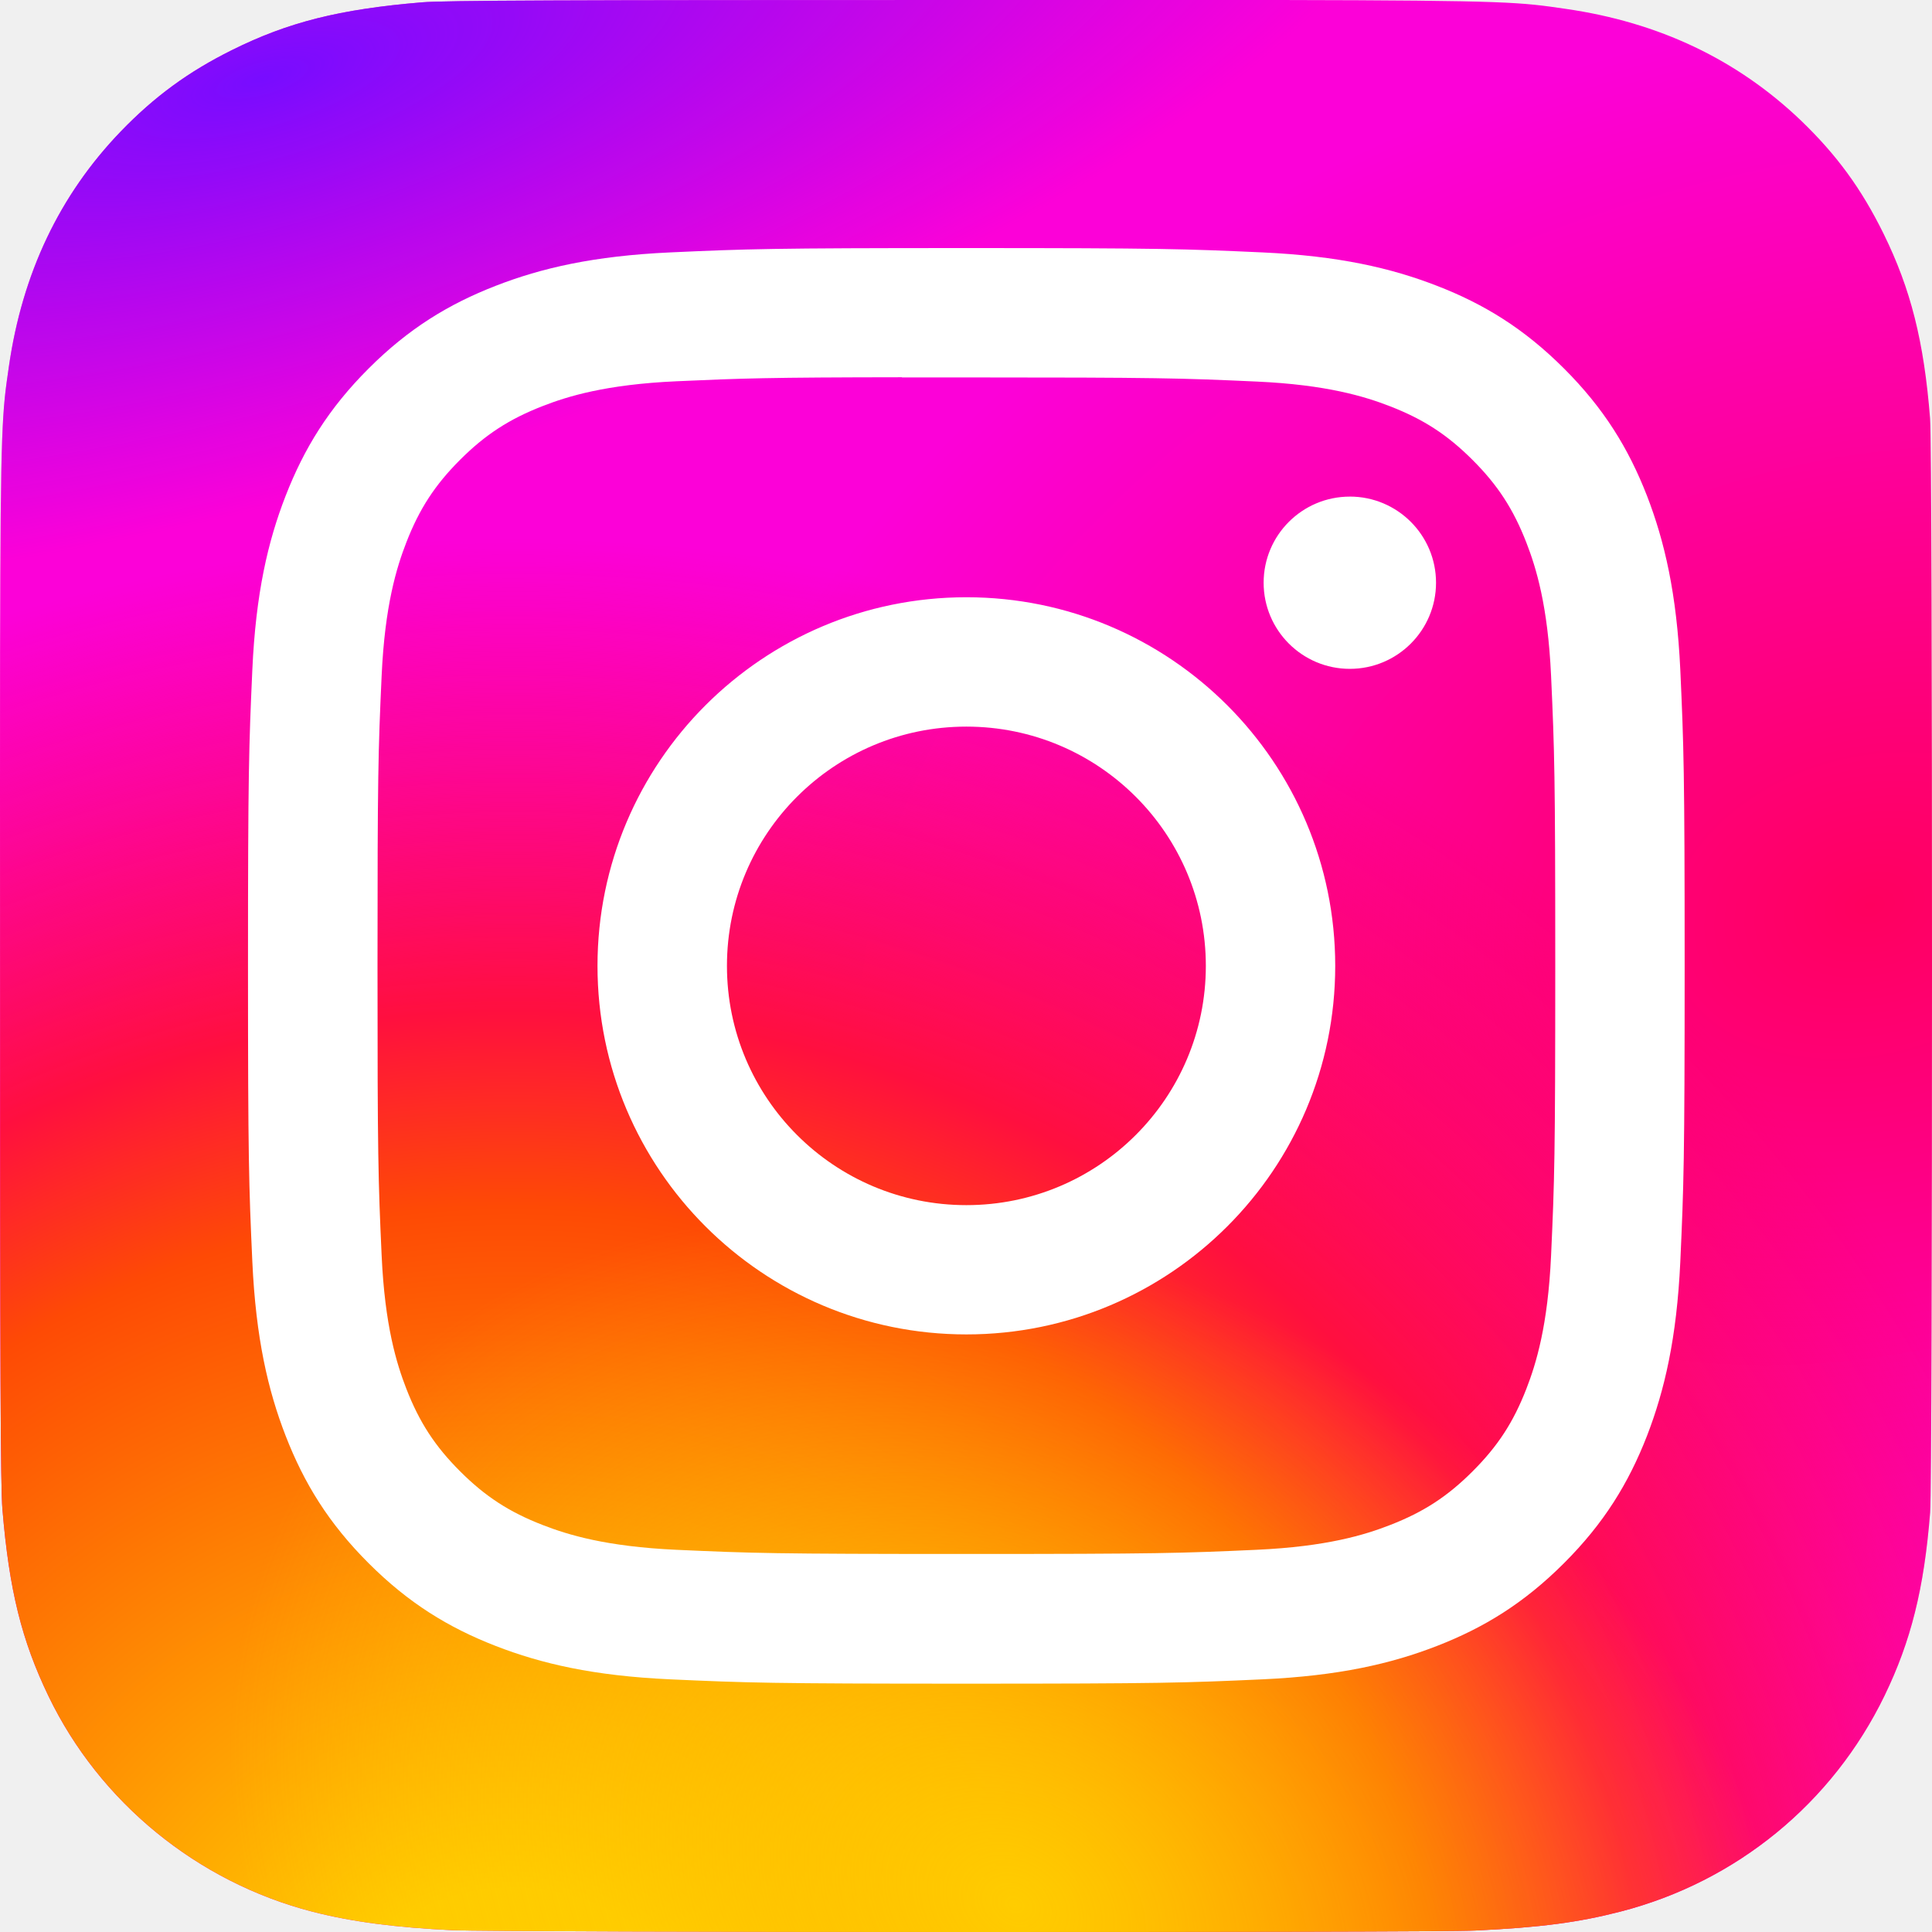
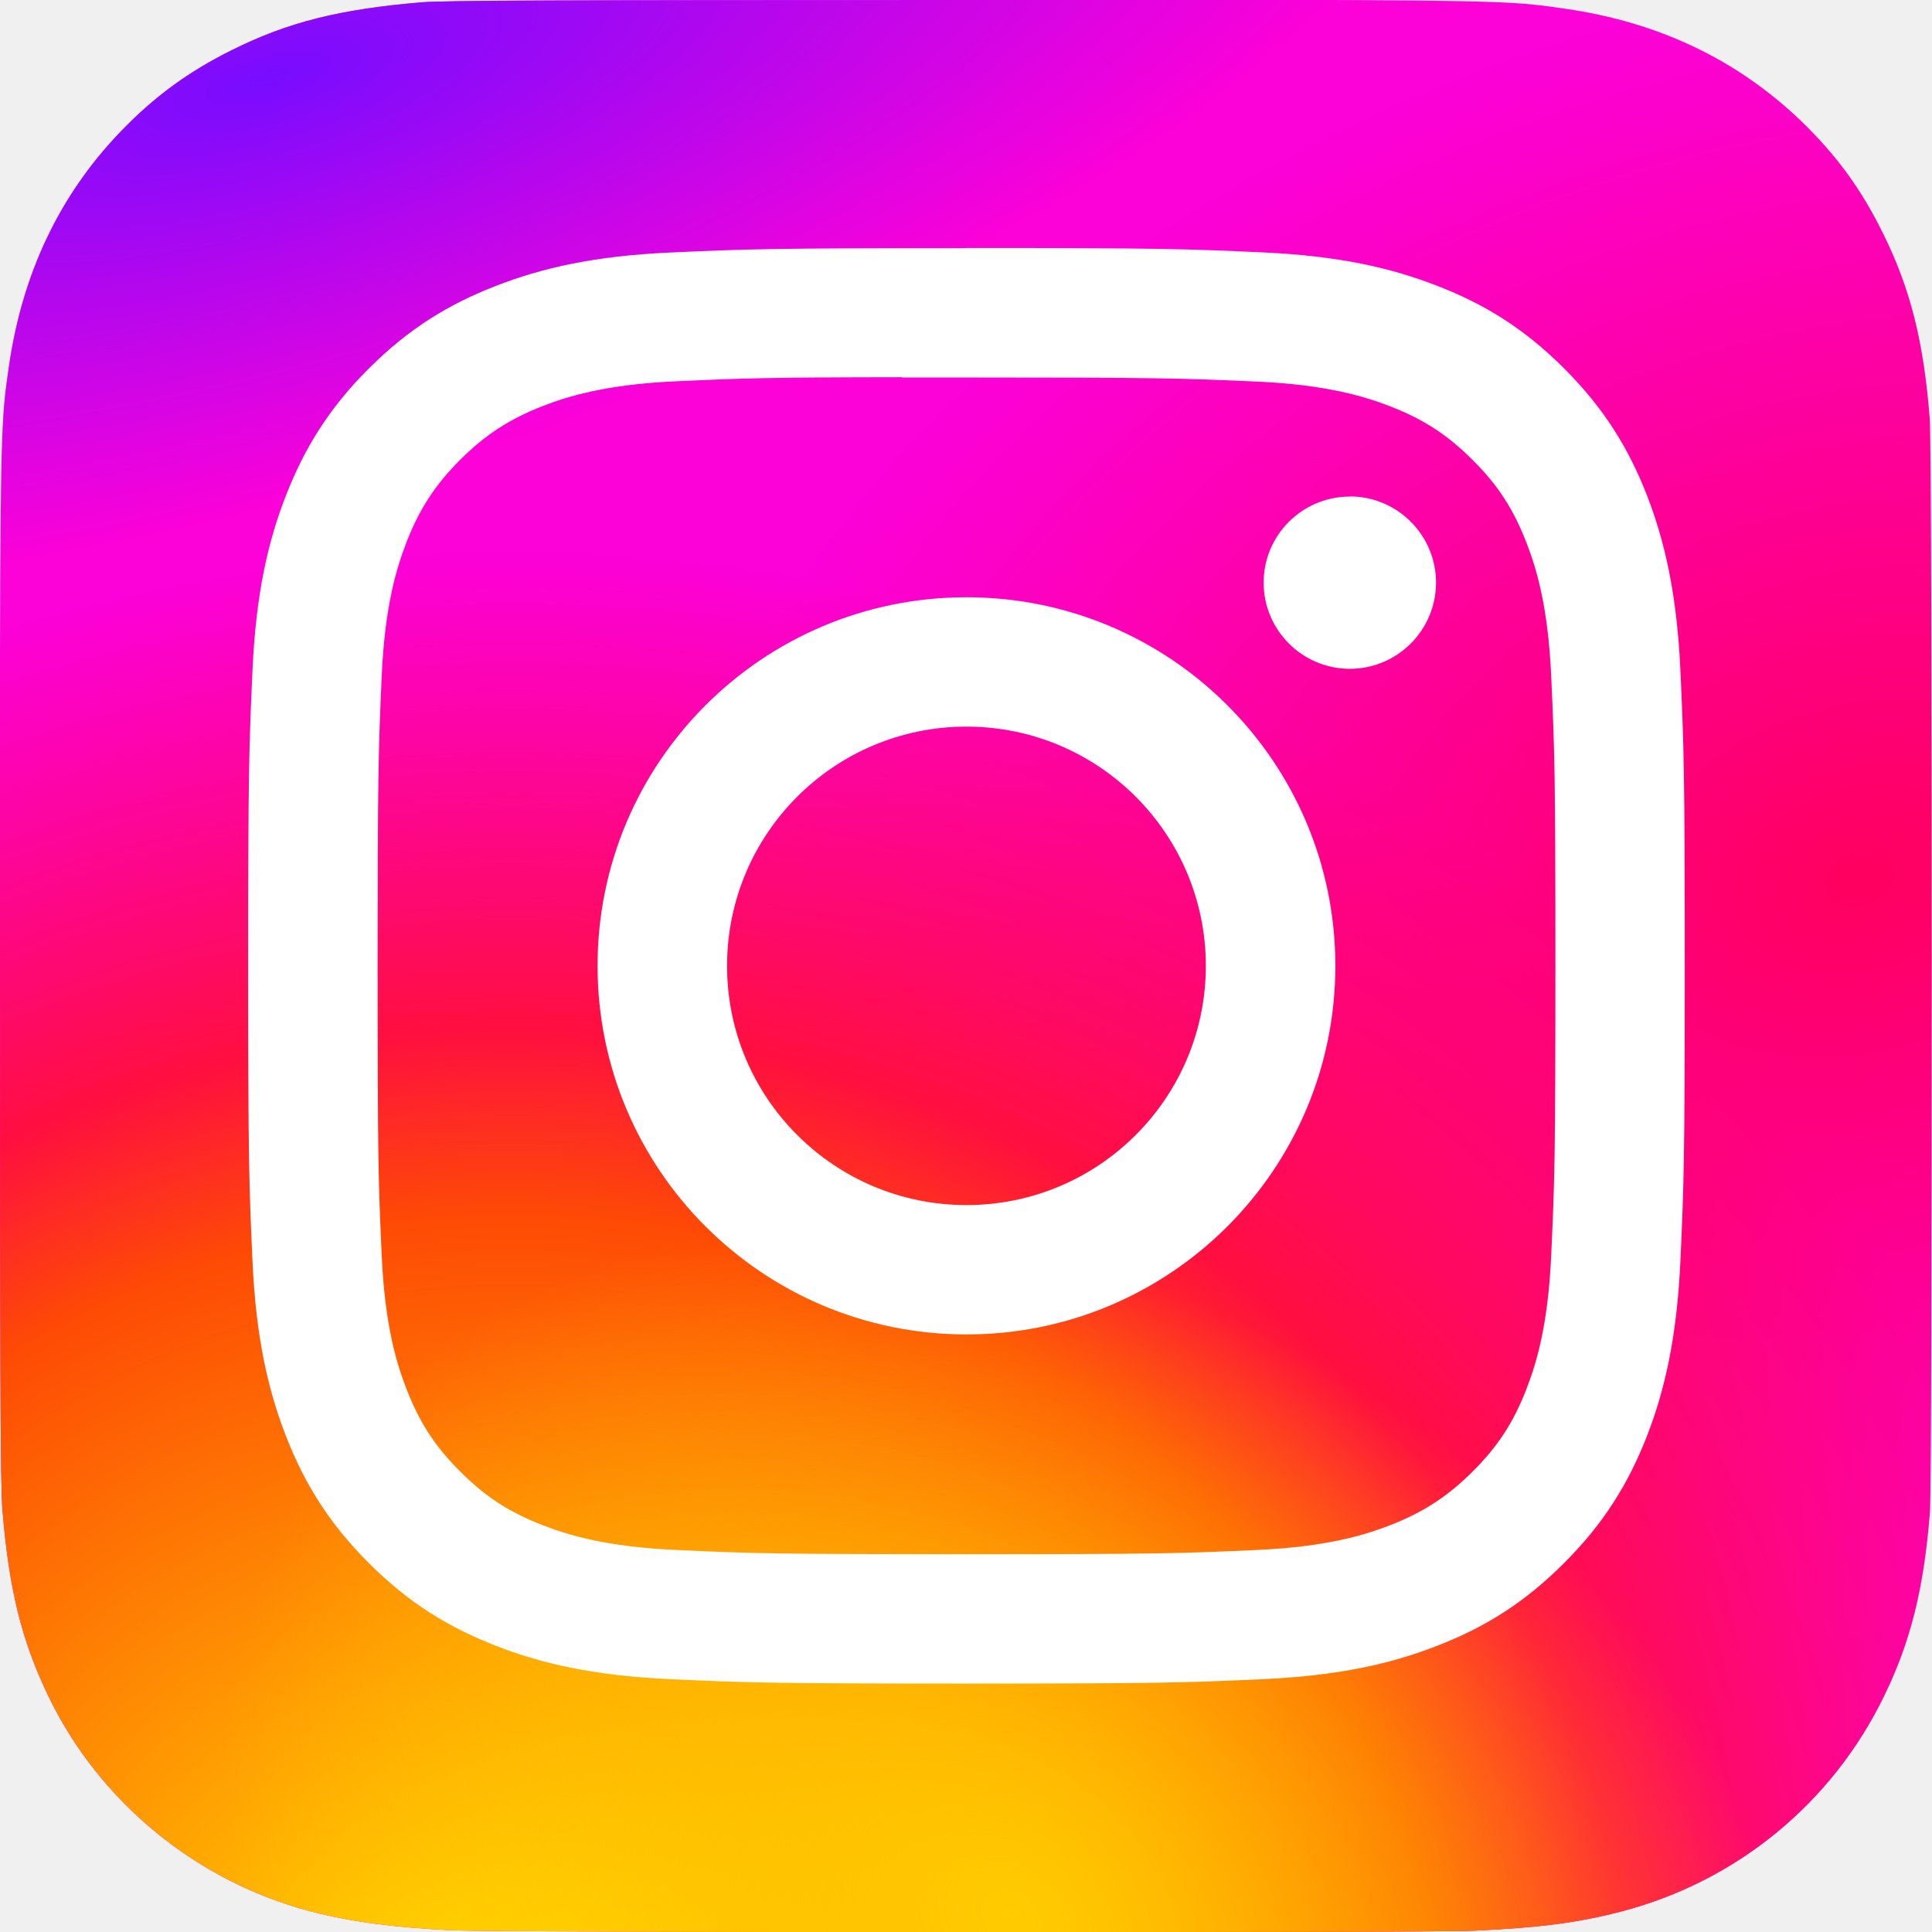
- <svg xmlns="http://www.w3.org/2000/svg" xmlns:xlink="http://www.w3.org/1999/xlink" viewBox="0 0 264.583 264.583">
+ <svg xmlns="http://www.w3.org/2000/svg" id="a" viewBox="0 0 128 128">
  <defs>
-     <radialGradient xlink:href="#a" id="f" cx="158.429" cy="578.088" r="52.352" fx="158.429" fy="578.088" gradientTransform="matrix(0 -4.03418 4.28018 0 -2332.227 942.236)" gradientUnits="userSpaceOnUse" />
-     <radialGradient xlink:href="#b" id="g" cx="172.615" cy="600.692" r="65" fx="172.615" fy="600.692" gradientTransform="matrix(.67441 -1.16203 1.51283 .87801 -814.366 -47.835)" gradientUnits="userSpaceOnUse" />
-     <radialGradient xlink:href="#c" id="h" cx="144.012" cy="51.337" r="67.081" fx="144.012" fy="51.337" gradientTransform="matrix(-2.3989 .67549 -.23008 -.81732 464.996 -26.404)" gradientUnits="userSpaceOnUse" />
-     <radialGradient xlink:href="#d" id="e" cx="199.788" cy="628.438" r="52.352" fx="199.788" fy="628.438" gradientTransform="matrix(-3.10797 .87652 -.6315 -2.23914 1345.65 1374.198)" gradientUnits="userSpaceOnUse" />
-     <linearGradient id="d">
+     <radialGradient id="b" cx="235.01" cy="-541.87" fx="235.01" fy="-541.87" r="25.33" gradientTransform="translate(1196.48 1067.33) rotate(164.25) scale(3.23 -2.33)" gradientUnits="userSpaceOnUse">
      <stop offset="0" stop-color="#ff005f" />
      <stop offset="1" stop-color="#fc01d8" />
-     </linearGradient>
-     <linearGradient id="c">
+     </radialGradient>
+     <radialGradient id="c" cx="196.14" cy="-440.38" fx="196.14" fy="-440.38" r="25.33" gradientTransform="translate(-1850.9 929.13) rotate(-90) scale(4.03 -4.28)" gradientUnits="userSpaceOnUse">
+       <stop offset="0" stop-color="#fc0" />
+       <stop offset=".12" stop-color="#fc0" />
+       <stop offset=".57" stop-color="#fe4a05" />
+       <stop offset=".69" stop-color="#ff0f3f" />
+       <stop offset="1" stop-color="#fe0657" stop-opacity="0" />
+     </radialGradient>
+     <radialGradient id="d" cx="233.76" cy="-396.79" fx="233.76" fy="-396.79" r="31.45" gradientTransform="translate(-690.7 49.45) rotate(-59.87) scale(1.34 -1.75)" gradientUnits="userSpaceOnUse">
+       <stop offset="0" stop-color="#fc0" />
+       <stop offset="1" stop-color="#fc0" stop-opacity="0" />
+     </radialGradient>
+     <radialGradient id="e" cx="151.84" cy="63.99" fx="151.84" fy="63.99" r="32.45" gradientTransform="translate(366.9 -149.66) rotate(164.27) scale(2.49 -.85)" gradientUnits="userSpaceOnUse">
      <stop offset="0" stop-color="#780cff" />
      <stop offset="1" stop-color="#820bff" stop-opacity="0" />
-     </linearGradient>
-     <linearGradient id="b">
-       <stop offset="0" stop-color="#fc0" />
-       <stop offset="1" stop-color="#fc0" stop-opacity="0" />
-     </linearGradient>
-     <linearGradient id="a">
-       <stop offset="0" stop-color="#fc0" />
-       <stop offset=".124" stop-color="#fc0" />
-       <stop offset=".567" stop-color="#fe4a05" />
-       <stop offset=".694" stop-color="#ff0f3f" />
-       <stop offset="1" stop-color="#fe0657" stop-opacity="0" />
-     </linearGradient>
+     </radialGradient>
  </defs>
-   <path fill="url(#e)" d="M204.15 18.143c-55.23 0-71.383.057-74.523.317-11.334.943-18.387 2.728-26.07 6.554-5.922 2.942-10.592 6.351-15.201 11.13-8.394 8.716-13.481 19.439-15.323 32.184-.895 6.188-1.156 7.45-1.209 39.056-.02 10.536 0 24.4 0 42.999 0 55.2.062 71.341.326 74.476.916 11.032 2.645 17.973 6.308 25.565 7 14.533 20.37 25.443 36.12 29.514 5.453 1.404 11.476 2.178 19.208 2.544 3.277.142 36.669.244 70.081.244 33.413 0 66.826-.04 70.02-.203 8.954-.422 14.153-1.12 19.901-2.606 15.852-4.09 28.977-14.838 36.12-29.575 3.591-7.409 5.412-14.614 6.236-25.07.18-2.28.255-38.626.255-74.924 0-36.304-.082-72.583-.26-74.863-.835-10.625-2.656-17.77-6.364-25.32-3.042-6.182-6.42-10.799-11.324-15.519-8.752-8.361-19.455-13.45-32.21-15.29-6.18-.894-7.41-1.158-39.033-1.213z" transform="translate(-71.816 -18.143)" />
-   <path fill="url(#f)" d="M204.15 18.143c-55.23 0-71.383.057-74.523.317-11.334.943-18.387 2.728-26.07 6.554-5.922 2.942-10.592 6.351-15.201 11.13-8.394 8.716-13.481 19.439-15.323 32.184-.895 6.188-1.156 7.45-1.209 39.056-.02 10.536 0 24.4 0 42.999 0 55.2.062 71.341.326 74.476.916 11.032 2.645 17.973 6.308 25.565 7 14.533 20.37 25.443 36.12 29.514 5.453 1.404 11.476 2.178 19.208 2.544 3.277.142 36.669.244 70.081.244 33.413 0 66.826-.04 70.02-.203 8.954-.422 14.153-1.12 19.901-2.606 15.852-4.09 28.977-14.838 36.12-29.575 3.591-7.409 5.412-14.614 6.236-25.07.18-2.28.255-38.626.255-74.924 0-36.304-.082-72.583-.26-74.863-.835-10.625-2.656-17.77-6.364-25.32-3.042-6.182-6.42-10.799-11.324-15.519-8.752-8.361-19.455-13.45-32.21-15.29-6.18-.894-7.41-1.158-39.033-1.213z" transform="translate(-71.816 -18.143)" />
-   <path fill="url(#g)" d="M204.15 18.143c-55.23 0-71.383.057-74.523.317-11.334.943-18.387 2.728-26.07 6.554-5.922 2.942-10.592 6.351-15.201 11.13-8.394 8.716-13.481 19.439-15.323 32.184-.895 6.188-1.156 7.45-1.209 39.056-.02 10.536 0 24.4 0 42.999 0 55.2.062 71.341.326 74.476.916 11.032 2.645 17.973 6.308 25.565 7 14.533 20.37 25.443 36.12 29.514 5.453 1.404 11.476 2.178 19.208 2.544 3.277.142 36.669.244 70.081.244 33.413 0 66.826-.04 70.02-.203 8.954-.422 14.153-1.12 19.901-2.606 15.852-4.09 28.977-14.838 36.12-29.575 3.591-7.409 5.412-14.614 6.236-25.07.18-2.28.255-38.626.255-74.924 0-36.304-.082-72.583-.26-74.863-.835-10.625-2.656-17.77-6.364-25.32-3.042-6.182-6.42-10.799-11.324-15.519-8.752-8.361-19.455-13.45-32.21-15.29-6.18-.894-7.41-1.158-39.033-1.213z" transform="translate(-71.816 -18.143)" />
-   <path fill="url(#h)" d="M204.15 18.143c-55.23 0-71.383.057-74.523.317-11.334.943-18.387 2.728-26.07 6.554-5.922 2.942-10.592 6.351-15.201 11.13-8.394 8.716-13.481 19.439-15.323 32.184-.895 6.188-1.156 7.45-1.209 39.056-.02 10.536 0 24.4 0 42.999 0 55.2.062 71.341.326 74.476.916 11.032 2.645 17.973 6.308 25.565 7 14.533 20.37 25.443 36.12 29.514 5.453 1.404 11.476 2.178 19.208 2.544 3.277.142 36.669.244 70.081.244 33.413 0 66.826-.04 70.02-.203 8.954-.422 14.153-1.12 19.901-2.606 15.852-4.09 28.977-14.838 36.12-29.575 3.591-7.409 5.412-14.614 6.236-25.07.18-2.28.255-38.626.255-74.924 0-36.304-.082-72.583-.26-74.863-.835-10.625-2.656-17.77-6.364-25.32-3.042-6.182-6.42-10.799-11.324-15.519-8.752-8.361-19.455-13.45-32.21-15.29-6.18-.894-7.41-1.158-39.033-1.213z" transform="translate(-71.816 -18.143)" />
-   <path fill="#fff" d="M132.345 33.973c-26.716 0-30.07.117-40.563.594-10.472.48-17.62 2.136-23.876 4.567-6.47 2.51-11.958 5.87-17.426 11.335-5.472 5.464-8.834 10.948-11.354 17.412-2.44 6.252-4.1 13.397-4.57 23.858-.47 10.486-.593 13.838-.593 40.535 0 26.697.119 30.037.594 40.522.482 10.465 2.14 17.609 4.57 23.859 2.515 6.465 5.876 11.95 11.346 17.414 5.466 5.468 10.955 8.834 17.42 11.345 6.26 2.431 13.41 4.088 23.881 4.567 10.493.477 13.844.594 40.559.594 26.719 0 30.061-.117 40.555-.594 10.472-.48 17.63-2.136 23.888-4.567 6.468-2.51 11.948-5.877 17.414-11.345 5.472-5.464 8.834-10.949 11.354-17.412 2.419-6.252 4.079-13.398 4.57-23.858.472-10.486.595-13.828.595-40.525s-.123-30.047-.594-40.533c-.492-10.465-2.152-17.608-4.57-23.858-2.521-6.466-5.883-11.95-11.355-17.414-5.472-5.468-10.944-8.827-17.42-11.335-6.271-2.431-13.424-4.088-23.897-4.567-10.493-.477-13.834-.594-40.558-.594zm-8.825 17.715c2.62-.004 5.542 0 8.825 0 26.266 0 29.38.094 39.752.565 9.591.438 14.797 2.04 18.264 3.385 4.591 1.782 7.864 3.912 11.305 7.352 3.443 3.44 5.575 6.717 7.362 11.305 1.346 3.46 2.951 8.663 3.388 18.247.47 10.363.573 13.475.573 39.71 0 26.233-.102 29.346-.573 39.709-.44 9.584-2.042 14.786-3.388 18.247-1.783 4.587-3.919 7.854-7.362 11.292-3.443 3.441-6.712 5.57-11.305 7.352-3.463 1.352-8.673 2.95-18.264 3.388-10.37.47-13.486.573-39.752.573-26.268 0-29.38-.102-39.751-.573-9.592-.443-14.797-2.044-18.267-3.39-4.59-1.781-7.87-3.911-11.313-7.352-3.443-3.44-5.574-6.709-7.362-11.298-1.346-3.461-2.95-8.663-3.387-18.247-.472-10.363-.566-13.476-.566-39.726s.094-29.347.566-39.71c.438-9.584 2.04-14.786 3.387-18.25 1.783-4.588 3.919-7.865 7.362-11.305 3.443-3.441 6.722-5.57 11.313-7.357 3.468-1.351 8.675-2.949 18.267-3.389 9.075-.41 12.592-.532 30.926-.553zm61.337 16.322c-6.518 0-11.805 5.277-11.805 11.792 0 6.512 5.287 11.796 11.805 11.796 6.517 0 11.804-5.284 11.804-11.796 0-6.513-5.287-11.796-11.805-11.796zm-52.512 13.782c-27.9 0-50.519 22.603-50.519 50.482 0 27.879 22.62 50.471 50.52 50.471s50.51-22.592 50.51-50.471c0-27.879-22.613-50.482-50.513-50.482zm0 17.715c18.11 0 32.792 14.67 32.792 32.767 0 18.096-14.683 32.767-32.792 32.767-18.11 0-32.791-14.671-32.791-32.767 0-18.098 14.68-32.767 32.791-32.767z" />
+   <path d="M64.02,0C37.3,0,29.49.03,27.97.15c-5.48.46-8.9,1.32-12.61,3.17-2.86,1.42-5.12,3.07-7.35,5.38C3.94,12.93,1.48,18.11.59,24.28.16,27.27.03,27.88,0,43.17,0,48.27,0,54.98,0,63.98,0,90.68.03,98.49.16,100.01c.44,5.34,1.28,8.69,3.05,12.37,3.39,7.03,9.85,12.31,17.47,14.28,2.64.68,5.55,1.05,9.29,1.23,1.59.07,17.74.12,33.9.12s32.33-.02,33.87-.1c4.33-.2,6.85-.54,9.63-1.26,7.67-1.98,14.02-7.18,17.47-14.31,1.74-3.58,2.62-7.07,3.02-12.13.09-1.1.12-18.69.12-36.25s-.04-35.11-.13-36.22c-.4-5.14-1.28-8.6-3.08-12.25-1.47-2.99-3.11-5.22-5.48-7.51-4.23-4.04-9.41-6.51-15.58-7.4-2.99-.43-3.58-.56-18.88-.59h-20.83Z" style="fill:url(#b);" />
+   <path d="M64.02,0C37.3,0,29.49.03,27.97.15c-5.48.46-8.9,1.32-12.61,3.17-2.86,1.42-5.12,3.07-7.35,5.38C3.94,12.93,1.48,18.11.59,24.28.16,27.27.03,27.88,0,43.17,0,48.27,0,54.98,0,63.98,0,90.68.03,98.49.16,100.01c.44,5.34,1.28,8.69,3.05,12.37,3.39,7.03,9.85,12.31,17.47,14.28,2.64.68,5.55,1.05,9.29,1.23,1.59.07,17.74.12,33.9.12s32.33-.02,33.87-.1c4.33-.2,6.85-.54,9.63-1.26,7.67-1.98,14.02-7.18,17.47-14.31,1.74-3.58,2.62-7.07,3.02-12.13.09-1.1.12-18.69.12-36.25s-.04-35.11-.13-36.22c-.4-5.14-1.28-8.6-3.08-12.25-1.47-2.99-3.11-5.22-5.48-7.51-4.23-4.04-9.41-6.51-15.58-7.4-2.99-.43-3.58-.56-18.88-.59h-20.83Z" style="fill:url(#c);" />
+   <path d="M64.02,0C37.3,0,29.49.03,27.97.15c-5.48.46-8.9,1.32-12.61,3.17-2.86,1.42-5.12,3.07-7.35,5.38C3.94,12.93,1.48,18.11.59,24.28.16,27.27.03,27.88,0,43.17,0,48.27,0,54.98,0,63.98,0,90.68.03,98.49.16,100.01c.44,5.34,1.28,8.69,3.05,12.37,3.39,7.03,9.85,12.31,17.47,14.28,2.64.68,5.55,1.05,9.29,1.23,1.59.07,17.74.12,33.9.12s32.33-.02,33.87-.1c4.33-.2,6.85-.54,9.63-1.26,7.67-1.98,14.02-7.18,17.47-14.31,1.74-3.58,2.62-7.07,3.02-12.13.09-1.1.12-18.69.12-36.25s-.04-35.11-.13-36.22c-.4-5.14-1.28-8.6-3.08-12.25-1.47-2.99-3.11-5.22-5.48-7.51-4.23-4.04-9.41-6.51-15.58-7.4-2.99-.43-3.58-.56-18.88-.59h-20.83Z" style="fill:url(#d);" />
+   <path d="M64.02,0C37.3,0,29.49.03,27.97.15c-5.48.46-8.9,1.32-12.61,3.17-2.86,1.42-5.12,3.07-7.35,5.38C3.94,12.93,1.48,18.11.59,24.28.16,27.27.03,27.88,0,43.17,0,48.27,0,54.98,0,63.98,0,90.68.03,98.49.16,100.01c.44,5.34,1.28,8.69,3.05,12.37,3.39,7.03,9.85,12.31,17.47,14.28,2.64.68,5.55,1.05,9.29,1.23,1.59.07,17.74.12,33.9.12s32.33-.02,33.87-.1c4.33-.2,6.85-.54,9.63-1.26,7.67-1.98,14.02-7.18,17.47-14.31,1.74-3.58,2.62-7.07,3.02-12.13.09-1.1.12-18.69.12-36.25s-.04-35.11-.13-36.22c-.4-5.14-1.28-8.6-3.08-12.25-1.47-2.99-3.11-5.22-5.48-7.51-4.23-4.04-9.41-6.51-15.58-7.4-2.99-.43-3.58-.56-18.88-.59h-20.83Z" style="fill:url(#e);" />
+   <path d="M64.03,16.44c-12.92,0-14.55.06-19.62.29-5.07.23-8.52,1.03-11.55,2.21-3.13,1.21-5.79,2.84-8.43,5.48-2.65,2.64-4.27,5.3-5.49,8.42-1.18,3.02-1.98,6.48-2.21,11.54-.23,5.07-.29,6.69-.29,19.61s.06,14.53.29,19.6c.23,5.06,1.04,8.52,2.21,11.54,1.22,3.13,2.84,5.78,5.49,8.42,2.64,2.65,5.3,4.27,8.43,5.49,3.03,1.18,6.49,1.98,11.55,2.21,5.08.23,6.7.29,19.62.29s14.54-.06,19.62-.29c5.07-.23,8.53-1.03,11.56-2.21,3.13-1.21,5.78-2.84,8.42-5.49,2.65-2.64,4.27-5.3,5.49-8.42,1.17-3.02,1.97-6.48,2.21-11.54.23-5.07.29-6.69.29-19.61s-.06-14.54-.29-19.61c-.24-5.06-1.04-8.52-2.21-11.54-1.22-3.13-2.85-5.78-5.49-8.42-2.65-2.65-5.29-4.27-8.43-5.48-3.03-1.18-6.49-1.98-11.56-2.21-5.08-.23-6.69-.29-19.62-.29h.01ZM59.76,25.01c1.27,0,2.68,0,4.27,0,12.71,0,14.21.05,19.23.27,4.64.21,7.16.99,8.84,1.64,2.22.86,3.8,1.89,5.47,3.56,1.67,1.66,2.7,3.25,3.56,5.47.65,1.67,1.43,4.19,1.64,8.83.23,5.01.28,6.52.28,19.21s-.05,14.2-.28,19.21c-.21,4.64-.99,7.15-1.64,8.83-.86,2.22-1.9,3.8-3.56,5.46-1.67,1.66-3.25,2.69-5.47,3.56-1.68.65-4.2,1.43-8.84,1.64-5.02.23-6.52.28-19.23.28s-14.21-.05-19.23-.28c-4.64-.21-7.16-.99-8.84-1.64-2.22-.86-3.81-1.89-5.47-3.56-1.67-1.66-2.7-3.25-3.56-5.47-.65-1.67-1.43-4.19-1.64-8.83-.23-5.01-.27-6.52-.27-19.22s.05-14.2.27-19.21c.21-4.64.99-7.15,1.64-8.83.86-2.22,1.9-3.8,3.56-5.47,1.67-1.66,3.25-2.69,5.47-3.56,1.68-.65,4.2-1.43,8.84-1.64,4.39-.2,6.09-.26,14.96-.27h0ZM89.43,32.9c-3.15,0-5.71,2.55-5.71,5.7s2.56,5.71,5.71,5.71,5.71-2.56,5.71-5.71-2.56-5.71-5.71-5.71h0ZM64.03,39.57c-13.5,0-24.44,10.93-24.44,24.42s10.94,24.42,24.44,24.42,24.44-10.93,24.44-24.42-10.94-24.42-24.44-24.42h0ZM64.03,48.14c8.76,0,15.86,7.1,15.86,15.85s-7.1,15.85-15.86,15.85-15.86-7.1-15.86-15.85,7.1-15.85,15.86-15.85Z" style="fill:#fff;" />
</svg>
